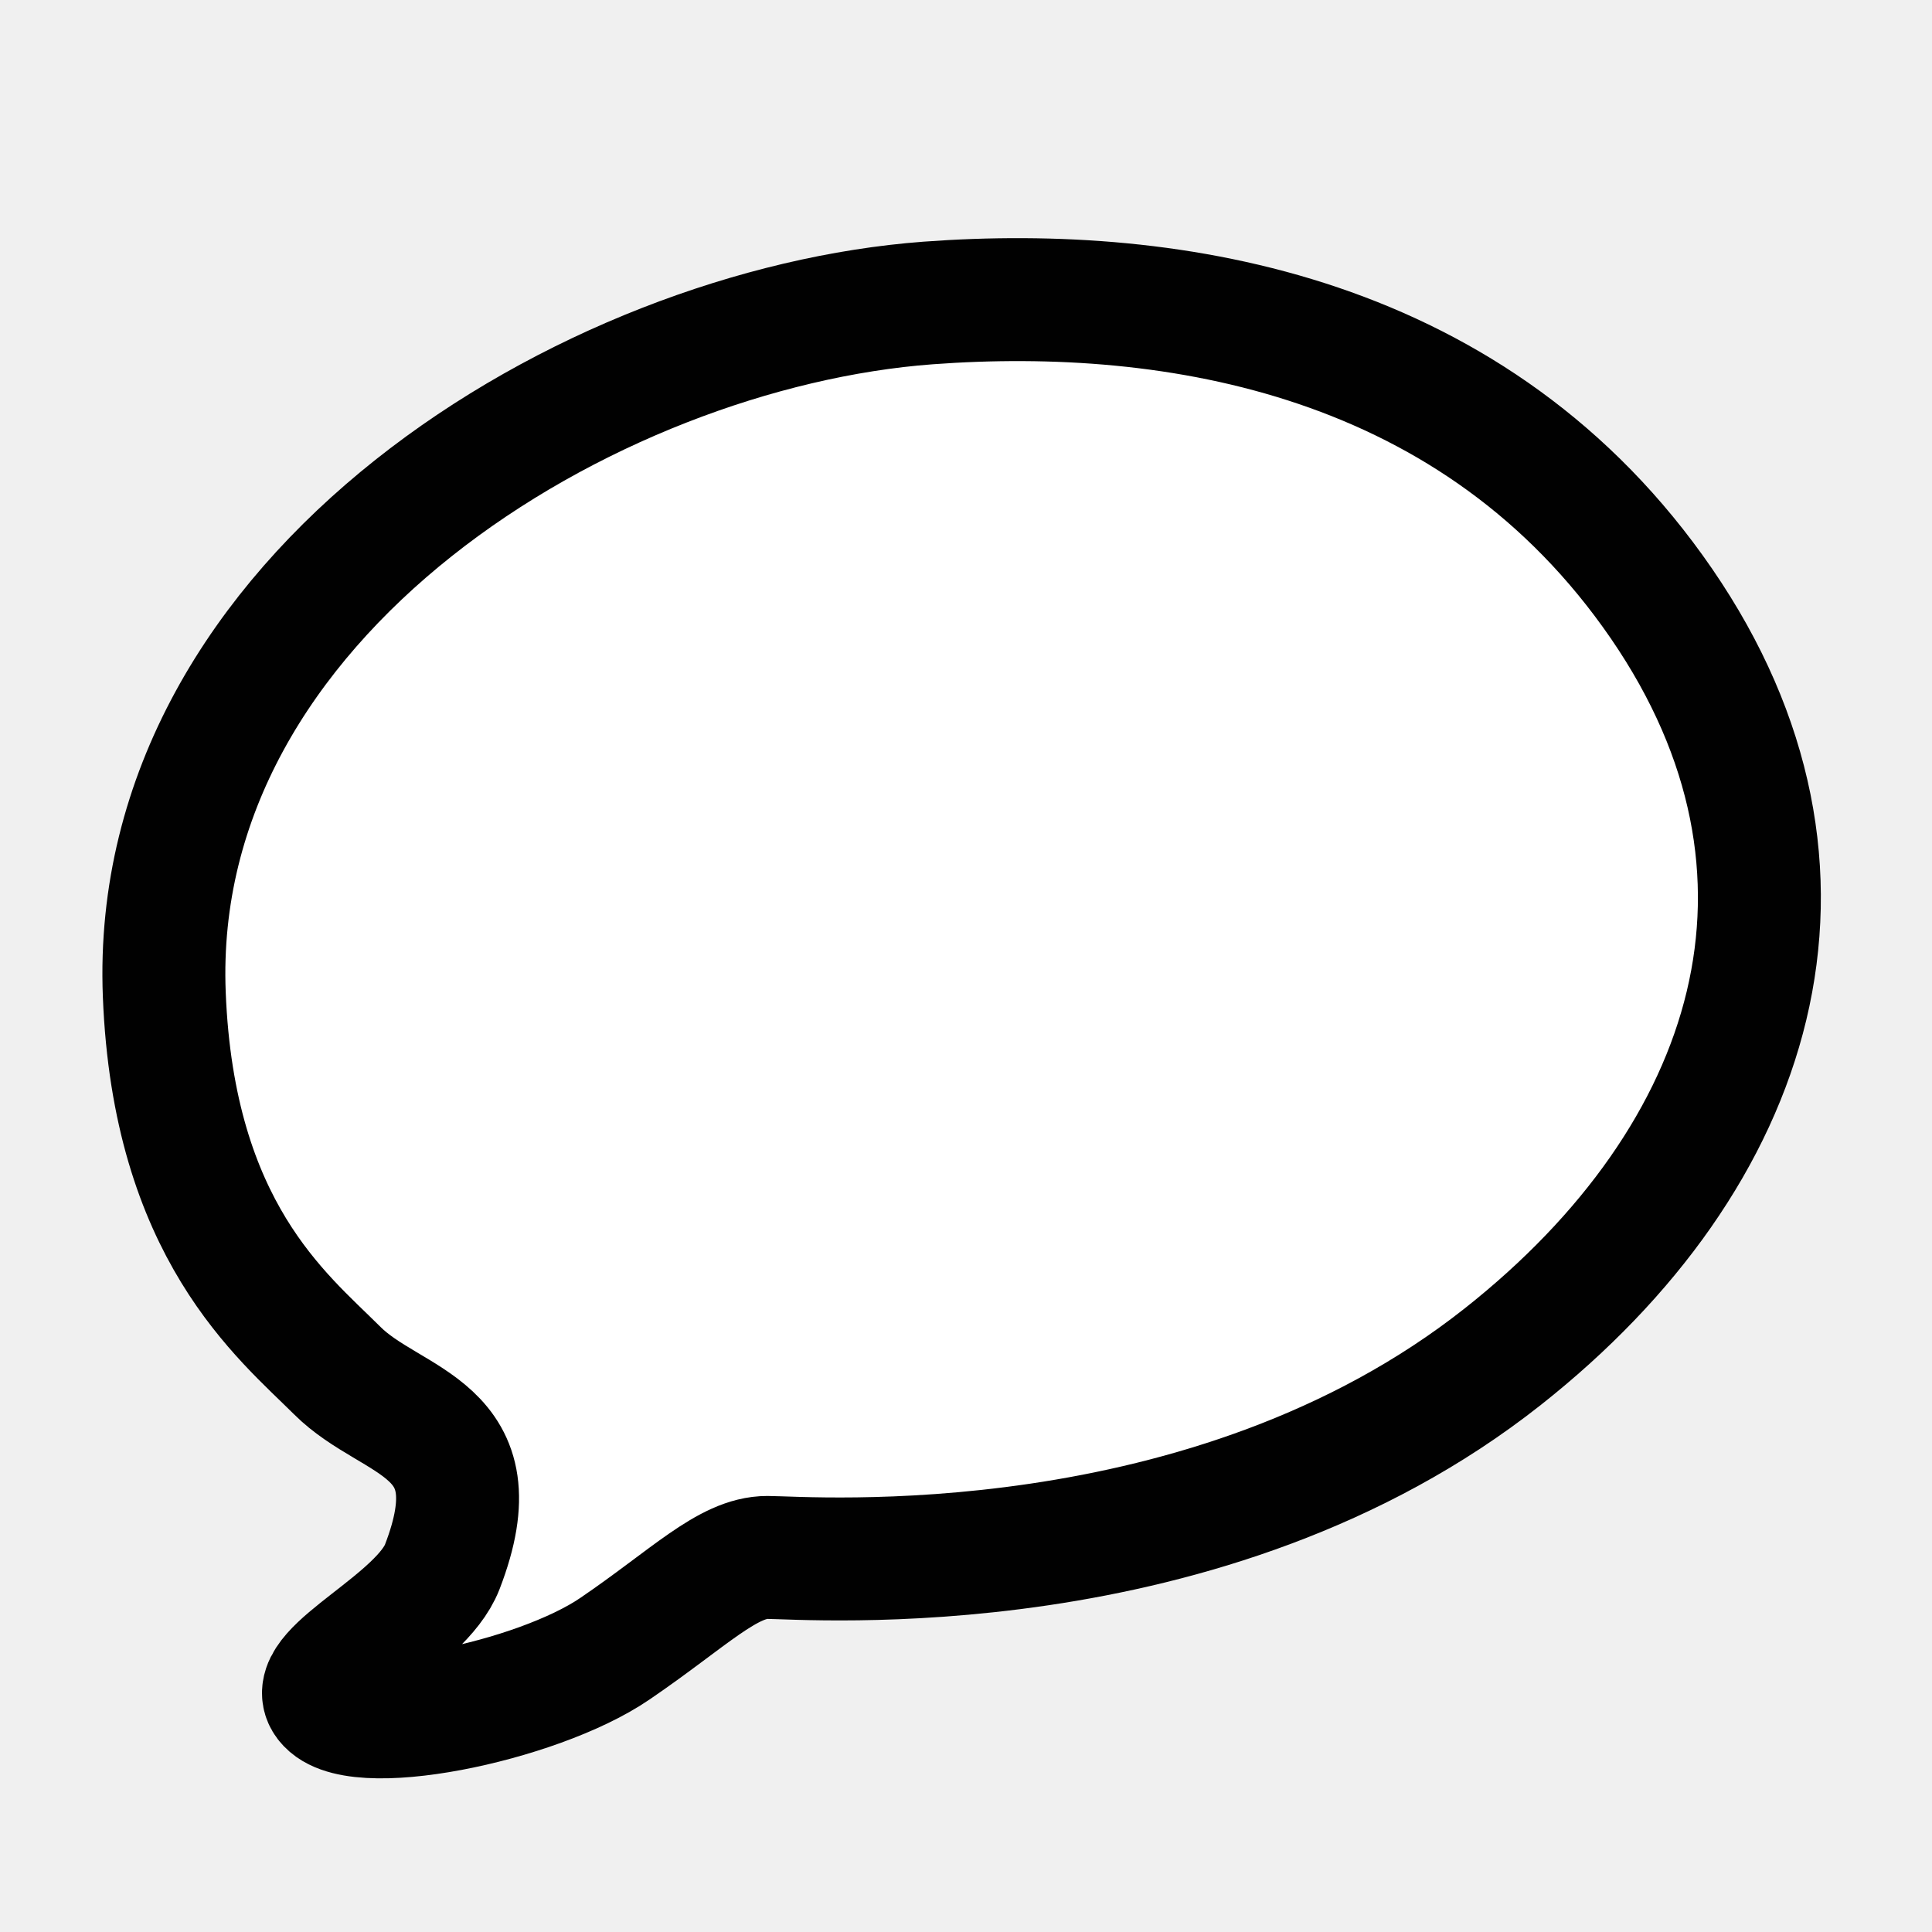
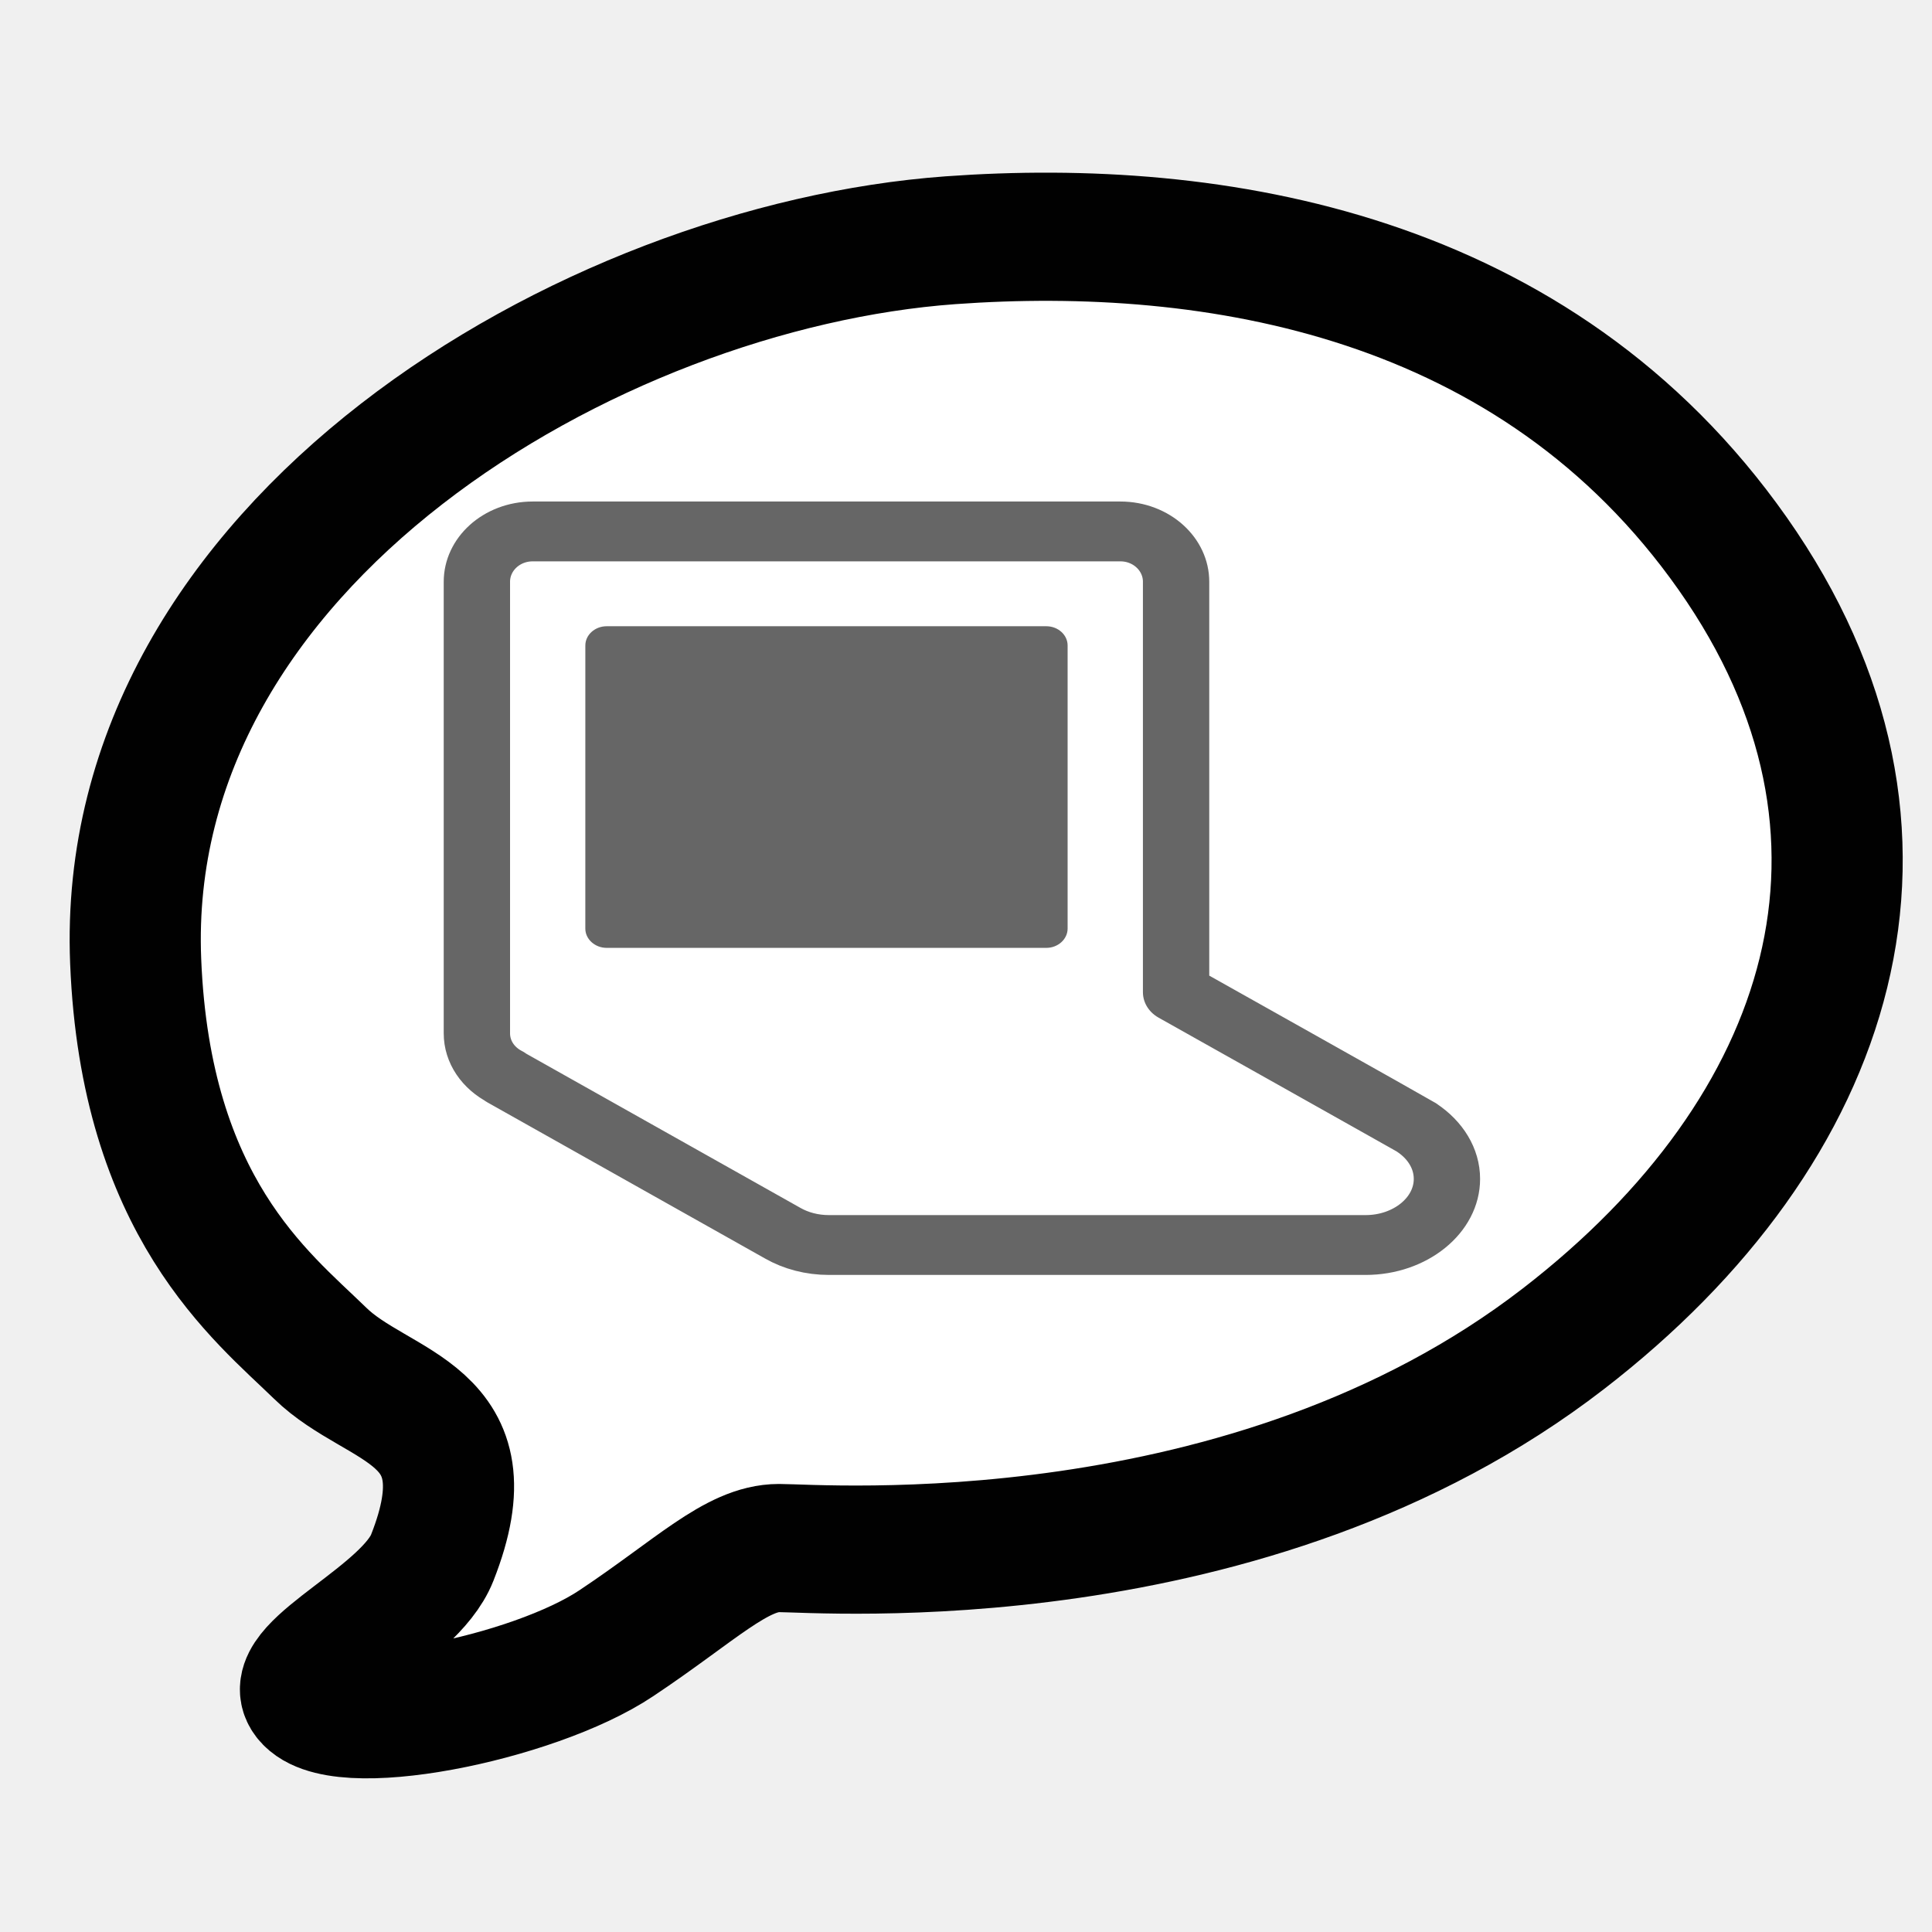
- <svg xmlns="http://www.w3.org/2000/svg" enable-background="new 0 0 55 55" height="55px" version="1.1" viewBox="0 0 55 55" width="55px" x="0px" xml:space="preserve" y="0px">
-   <g display="block" id="activity-chat">
-     <path d="M9.263,48.396c0.682,1.152,6.027,0.059,8.246-1.463   c2.102-1.432,3.207-2.596,4.336-2.596c1.133,0,12.54,0.92,20.935-5.715c7.225-5.707,9.773-13.788,4.52-21.437   c-5.252-7.644-13.832-9.08-20.878-8.56C16.806,9.342,4.224,16.91,4.677,28.313c0.264,6.711,3.357,9.143,4.922,10.703   c1.562,1.566,4.545,1.566,2.992,5.588C11.981,46.183,8.753,47.522,9.263,48.396z" display="inline" fill="#FFFFFF" stroke="#010101" stroke-width="3.5" />
+ <svg xmlns="http://www.w3.org/2000/svg" enable-background="new 0 0 55 55" height="55px" version="1.1" viewBox="0 0 55 55" width="55px" x="0px" xml:space="preserve" y="0px" id="svg2">
+   <defs id="defs9" />
+   <g display="block" id="activity-chat" transform="matrix(1.066693,0,0,1.042521,-1.126622,-2.152684)" style="display:block">
+     <path d="m 9.263,48.396 c 0.682,1.152 6.027,0.059 8.246,-1.463 2.102,-1.432 3.207,-2.596 4.336,-2.596 1.133,0 12.54,0.92 20.935,-5.715 C 50.005,32.915 52.553,24.834 47.3,17.185 42.048,9.541 33.468,8.105 26.422,8.625 16.806,9.342 4.224,16.91 4.677,28.313 c 0.264,6.711 3.357,9.143 4.922,10.703 1.562,1.566 4.545,1.566 2.992,5.588 -0.61,1.579 -3.838,2.918 -3.328,3.792 z" display="inline" id="path5" style="fill:#ffffff;stroke:#010101;stroke-width:3.5;display:inline" />
+   </g>
+   <g transform="matrix(0.5414838,0,0,0.4885543,12.54601,11.80583)" style="display:block" display="block" id="computer">
+     <path style="fill:#ffffff;stroke:#666666;stroke-width:3.487;stroke-linejoin:round" d="m 51.322,41.549 h 0.002 l -0.022,-0.018 c -0.15,-0.109 -12.64,-7.878 -12.64,-7.878 V 9.734 c 0,-1.618 -1.31,-2.932 -2.929,-2.932 h -30.9 c -1.619,0 -2.931,1.314 -2.931,2.932 v 26.313 c 0,1.096 0.608,2.037 1.498,2.541 l -0.02,0.004 14.603,9.102 c 0.691,0.436 1.528,0.688 2.428,0.688 h 28.212 c 2.352,0 4.278,-1.733 4.278,-3.85 10e-4,-1.202 -0.618,-2.275 -1.579,-2.983 z" id="module-about_x5F_my_x5F_xo" />
+     <path style="fill:#666666" d="m 7.604,13.446 c 0,-0.616 0.504,-1.12 1.12,-1.12 h 23.117 c 0.615,0 1.118,0.503 1.118,1.12 v 16.499 c 0,0.614 -0.503,1.122 -1.118,1.122 H 8.723 c -0.615,0 -1.12,-0.508 -1.12,-1.122 l 0.001,-16.499 0,0 z" id="path3061" />
  </g>
</svg>
